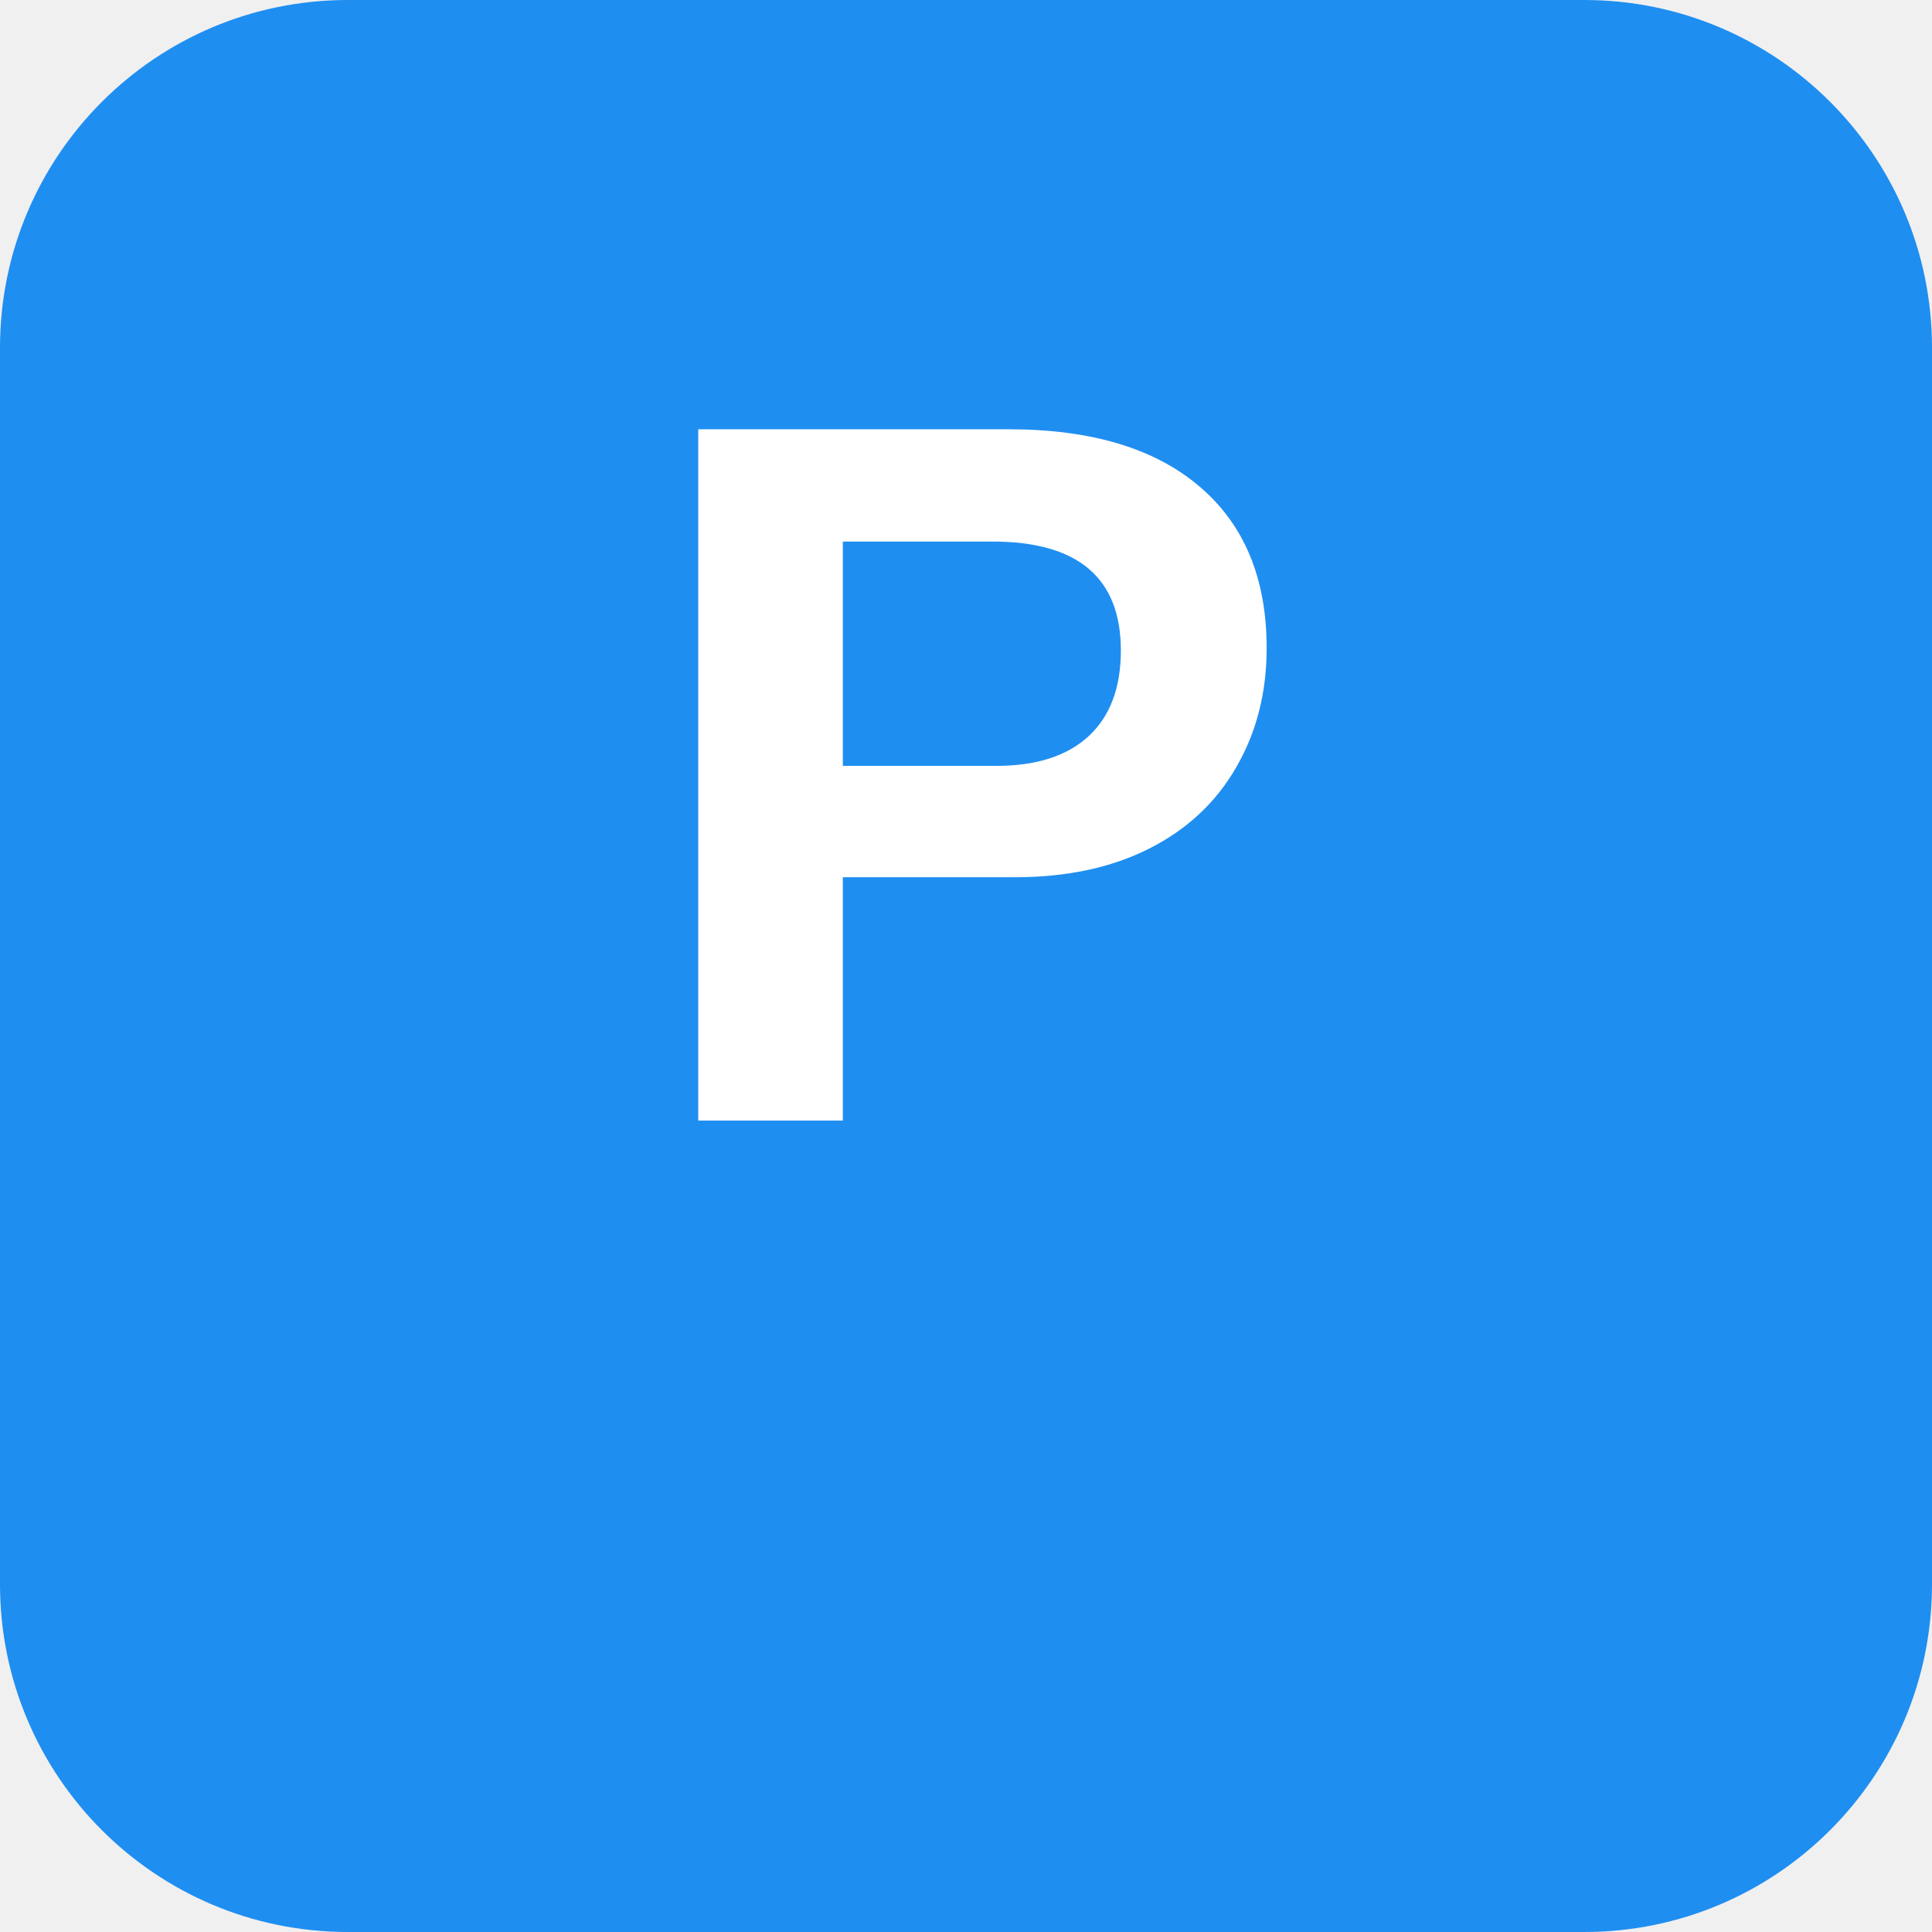
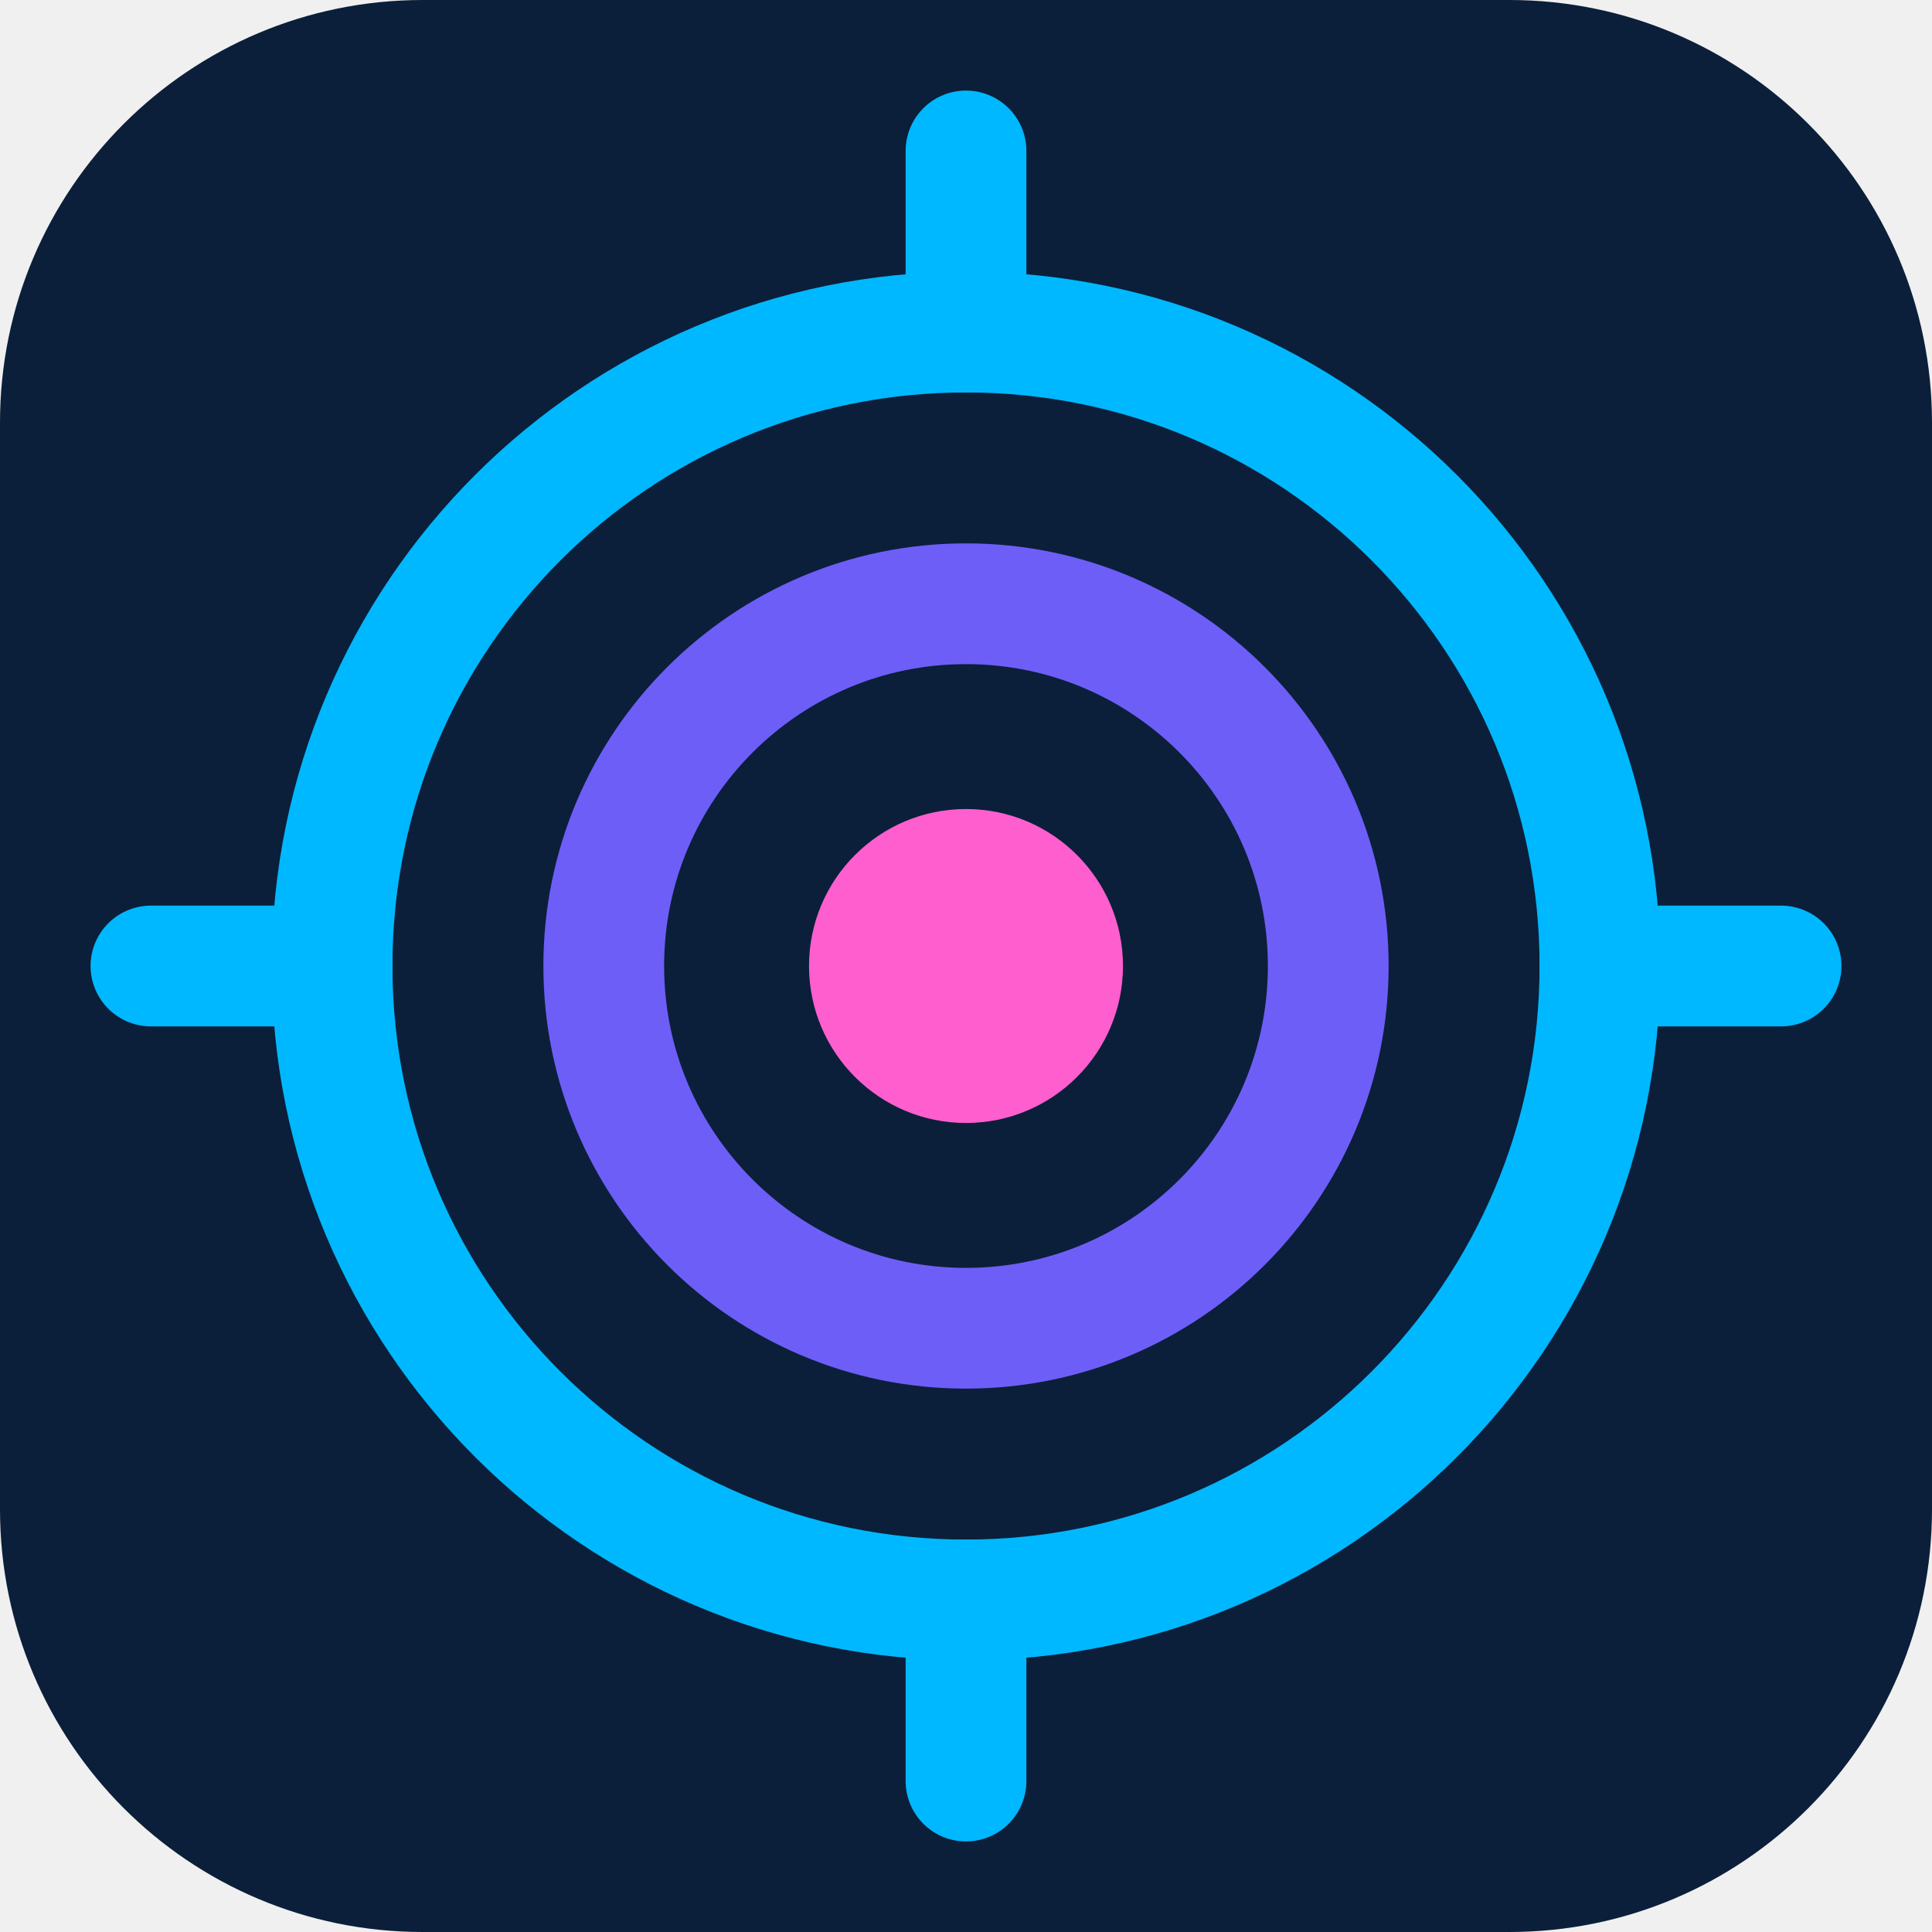
- <svg xmlns="http://www.w3.org/2000/svg" viewBox="0 0 100 100">
-   <rect width="100" height="100" rx="18" fill="#1f8ef1" />
-   <text x="50%" y="58%" text-anchor="middle" font-size="52" fill="white" font-family="Arial, Helvetica, sans-serif" font-weight="700">P</text>
+ <svg xmlns="http://www.w3.org/2000/svg" viewBox="0 0 32 32" width="32" height="32">
+   <rect width="32" height="32" rx="7" fill="#0B1F3A" />
+   <circle cx="16" cy="16" r="10.5" fill="none" stroke="#00B8FF" stroke-width="2" />
+   <circle cx="16" cy="16" r="6" fill="none" stroke="#6D5EF8" stroke-width="2" />
+   <circle cx="16" cy="16" r="2.6" fill="#FF5ECF" />
+   <g stroke="#00B8FF" stroke-width="2" stroke-linecap="round">
+     <line x1="16" y1="2.5" x2="16" y2="5.5" />
+     <line x1="16" y1="26.5" x2="16" y2="29.5" />
+     <line x1="2.5" y1="16" x2="5.5" y2="16" />
+     <line x1="26.5" y1="16" x2="29.5" y2="16" />
+   </g>
</svg>
